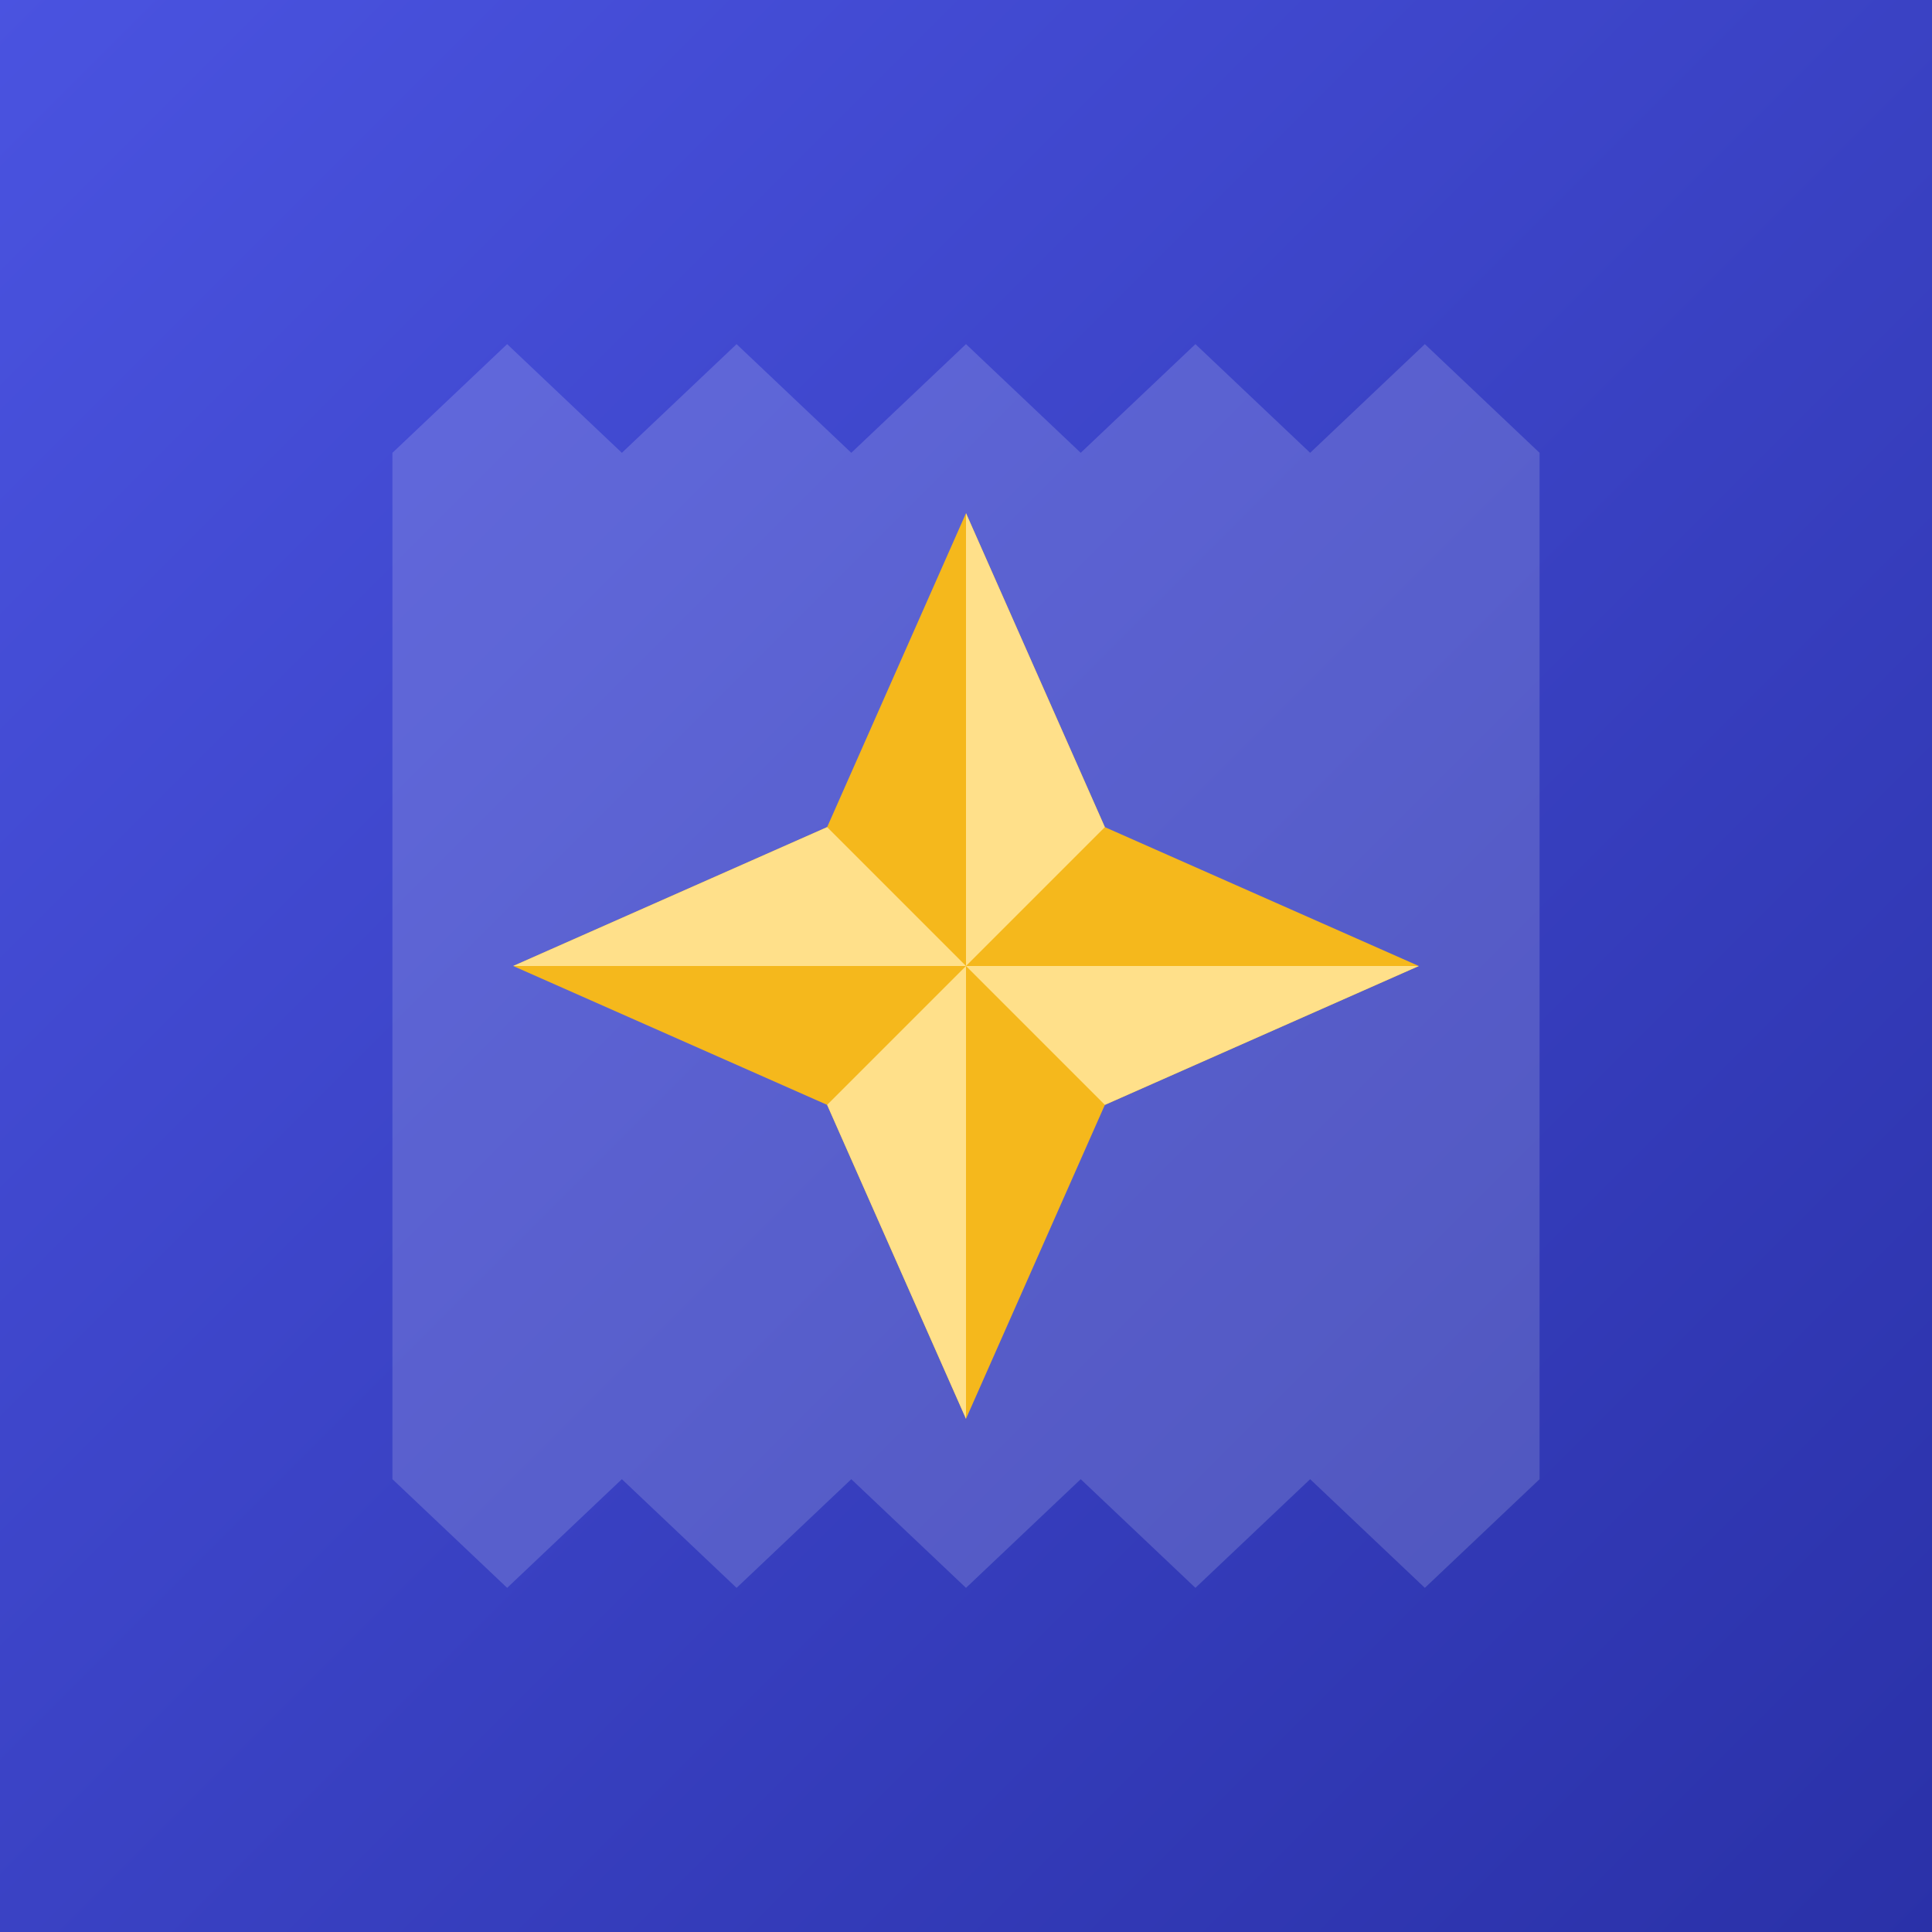
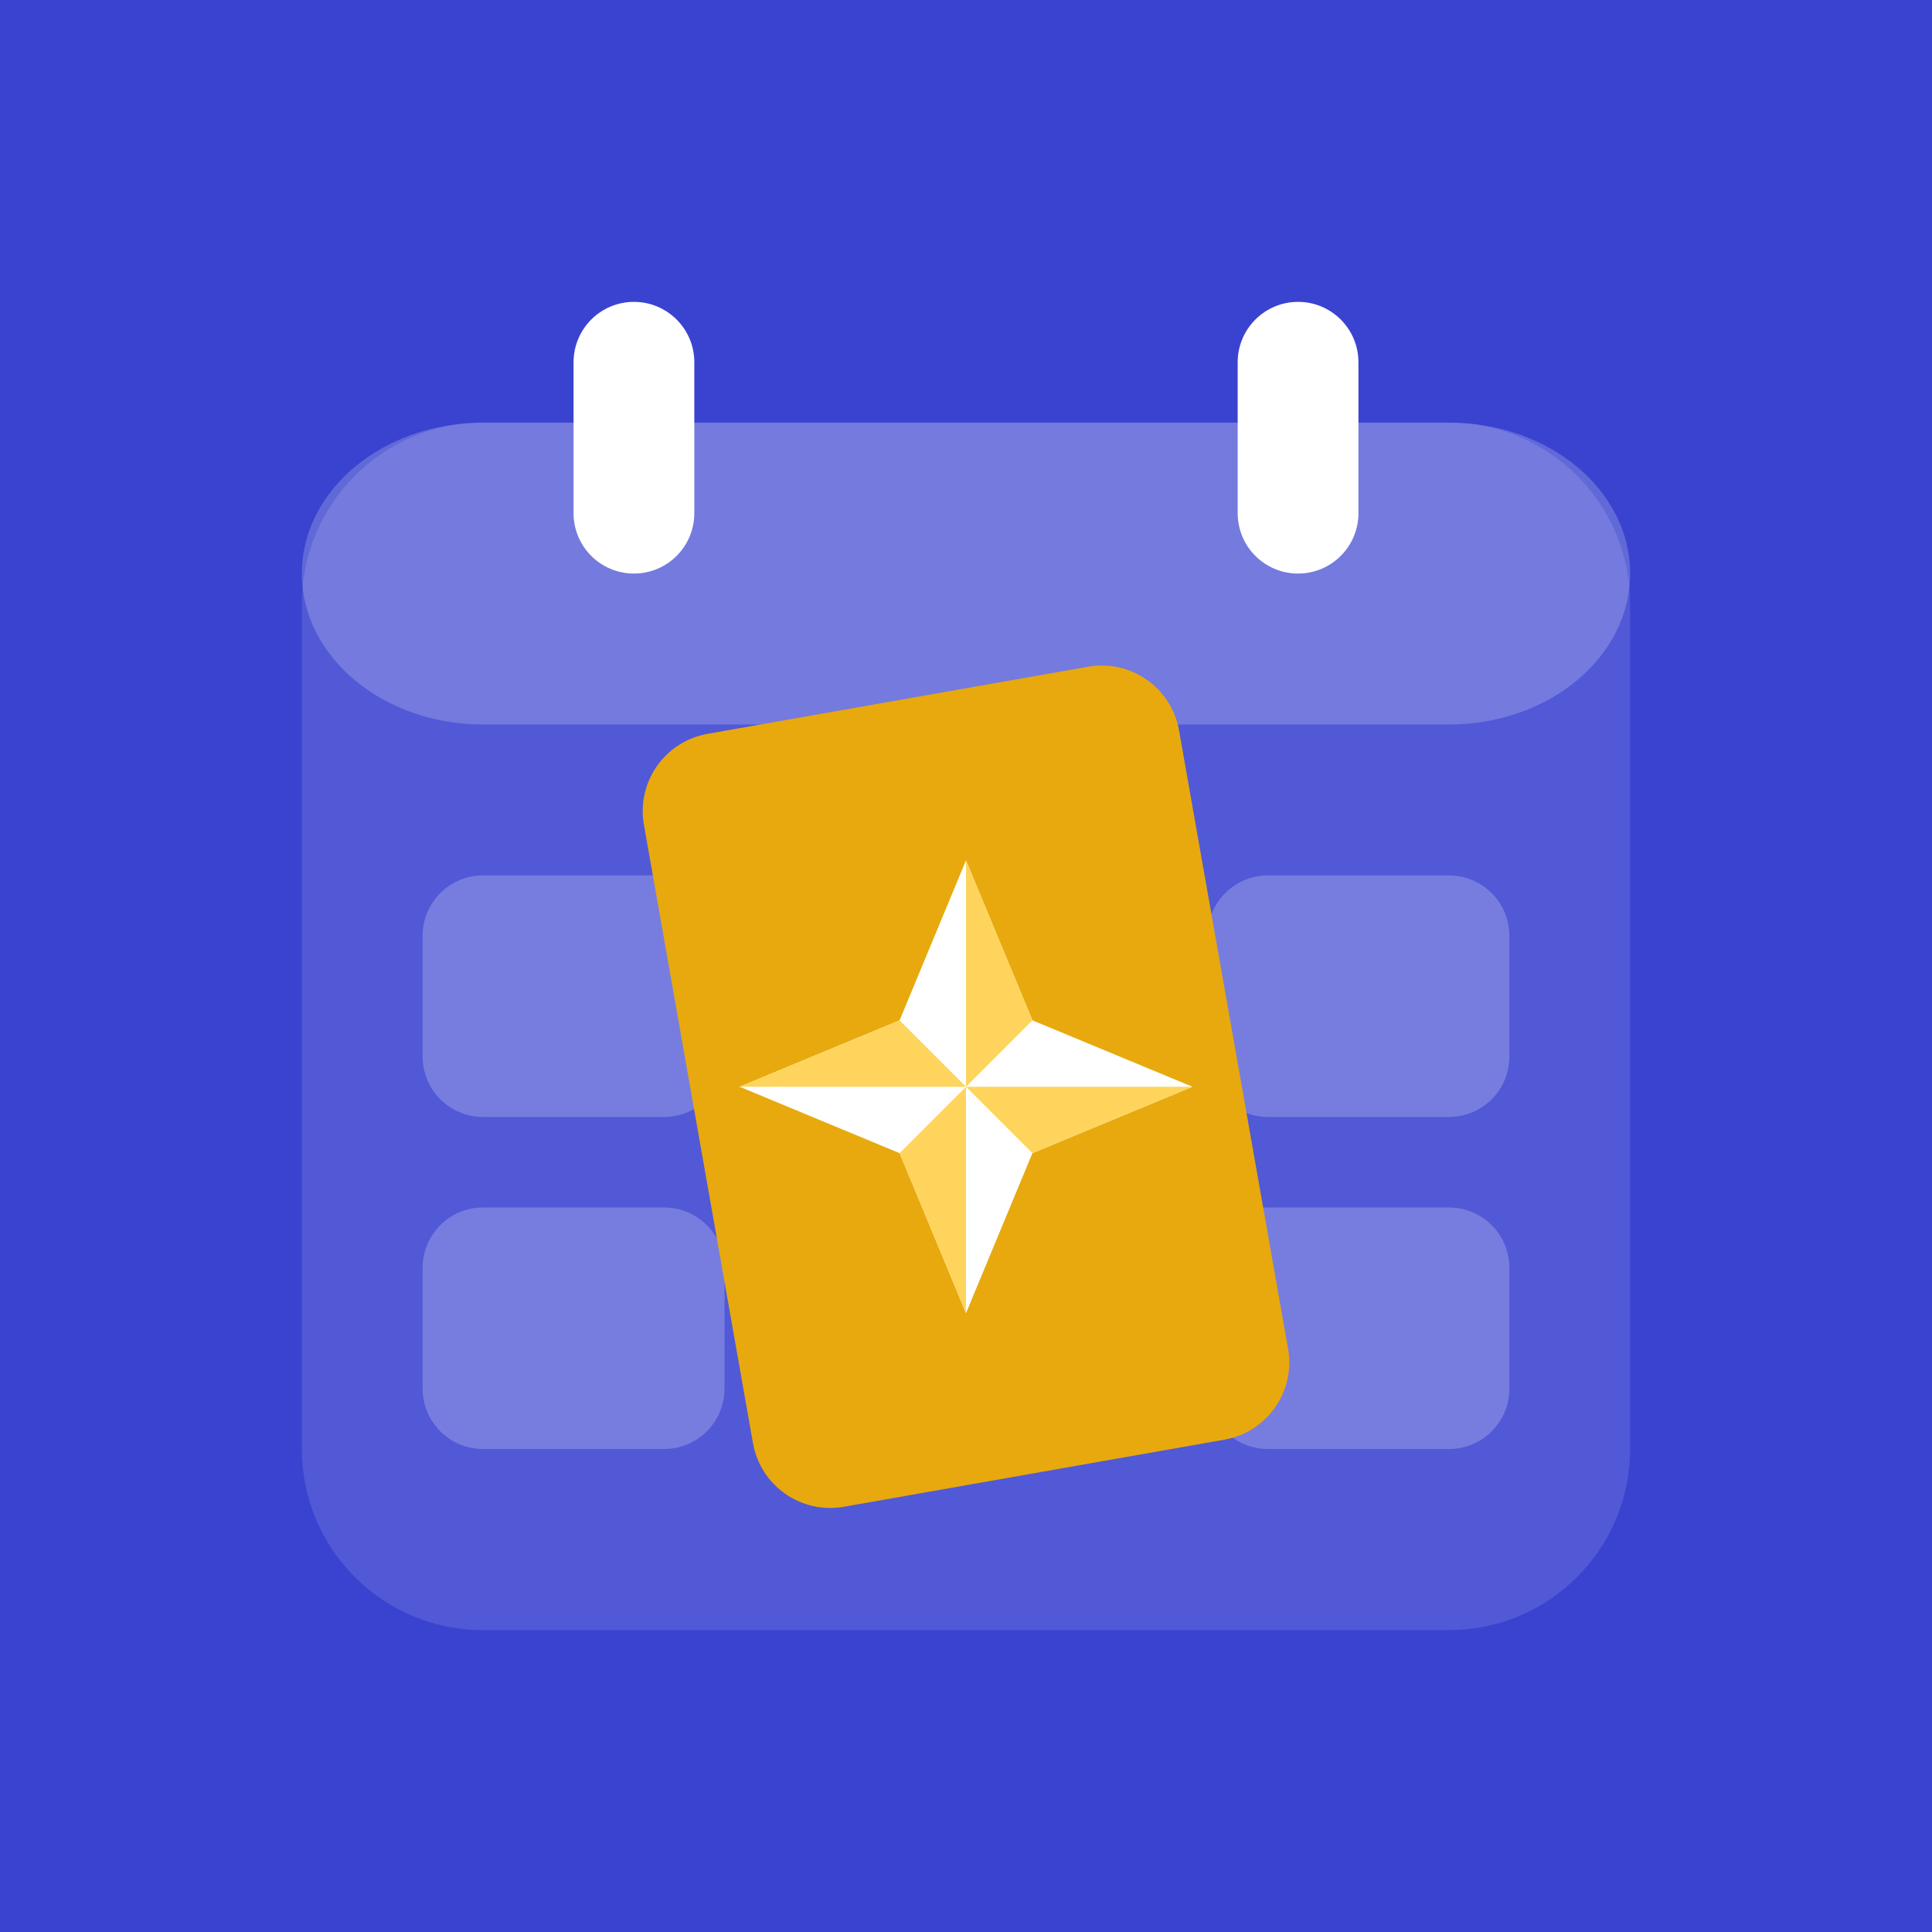
<svg xmlns="http://www.w3.org/2000/svg" viewBox="0 0 64 64">
-   <defs>
-     <linearGradient id="g" x1="0" y1="0" x2="1" y2="1">
-       <stop offset="0" stop-color="#4a53e0" />
-       <stop offset="1" stop-color="#2a31a8" />
-     </linearGradient>
-   </defs>
-   <rect width="64" height="64" fill="url(#g)" />
-   <path d="M13 15 L16.80 11.40 L20.60 15.00 L24.40 11.40 L28.20 15.00 L32.00 11.40 L35.80 15.00 L39.60 11.40 L43.40 15.00 L47.20 11.40 L51.00 15.00 L51 49 L47.20 52.60 L43.40 49.00 L39.60 52.60 L35.80 49.00 L32.00 52.60 L28.20 49.00 L24.40 52.60 L20.60 49.00 L16.80 52.60 L13.00 49.00 Z" fill="#ffffff" fill-opacity=".16" />
-   <path d="M32 17L36.6 27.4 47 32 36.6 36.6 32 47 27.4 36.6 17 32 27.4 27.4z" fill="#f5b81c" />
-   <path d="M32 17L36.6 27.4 32 32z M47 32L36.6 36.6 32 32z M32 47L27.4 36.6 32 32z M17 32L27.4 27.4 32 32z" fill="#ffe08a" />
+   <rect width="64" height="64" fill="#3a43d0" />
+   <rect x="10" y="14" width="44" height="40" rx="6" fill="#ffffff" fill-opacity=".12" />
+   <rect x="10" y="14" width="44" height="10" rx="6" fill="#ffffff" fill-opacity=".2" />
+   <rect x="19" y="10" width="4" height="9" rx="2" fill="#ffffff" />
+   <rect x="41" y="10" width="4" height="9" rx="2" fill="#ffffff" />
+   <rect x="14" y="29" width="10" height="8" rx="2" fill="#ffffff" fill-opacity=".22" />
+   <rect x="40" y="29" width="10" height="8" rx="2" fill="#ffffff" fill-opacity=".22" />
+   <rect x="14" y="40" width="10" height="8" rx="2" fill="#ffffff" fill-opacity=".22" />
+   <rect x="27" y="40" width="10" height="8" rx="2" fill="#ffffff" fill-opacity=".22" />
+   <rect x="40" y="40" width="10" height="8" rx="2" fill="#ffffff" fill-opacity=".22" />
+   <g transform="rotate(-10 32 36)">
+     <rect x="23" y="23" width="18" height="26" rx="2.6" fill="#e7a90e" />
+   </g>
+   <path d="M32.00 28.50L34.20 33.80 39.50 36.00 34.20 38.20 32.00 43.50 29.80 38.20 24.50 36.00 29.80 33.80z" fill="#ffffff" />
+   <path d="M32.00 28.50L34.20 33.80 32 36z M39.50 36.00L34.20 38.20 32 36z M32.00 43.50L29.80 38.20 32 36z M24.50 36.00L29.80 33.80 32 36z" fill="#ffd45c" />
</svg>
